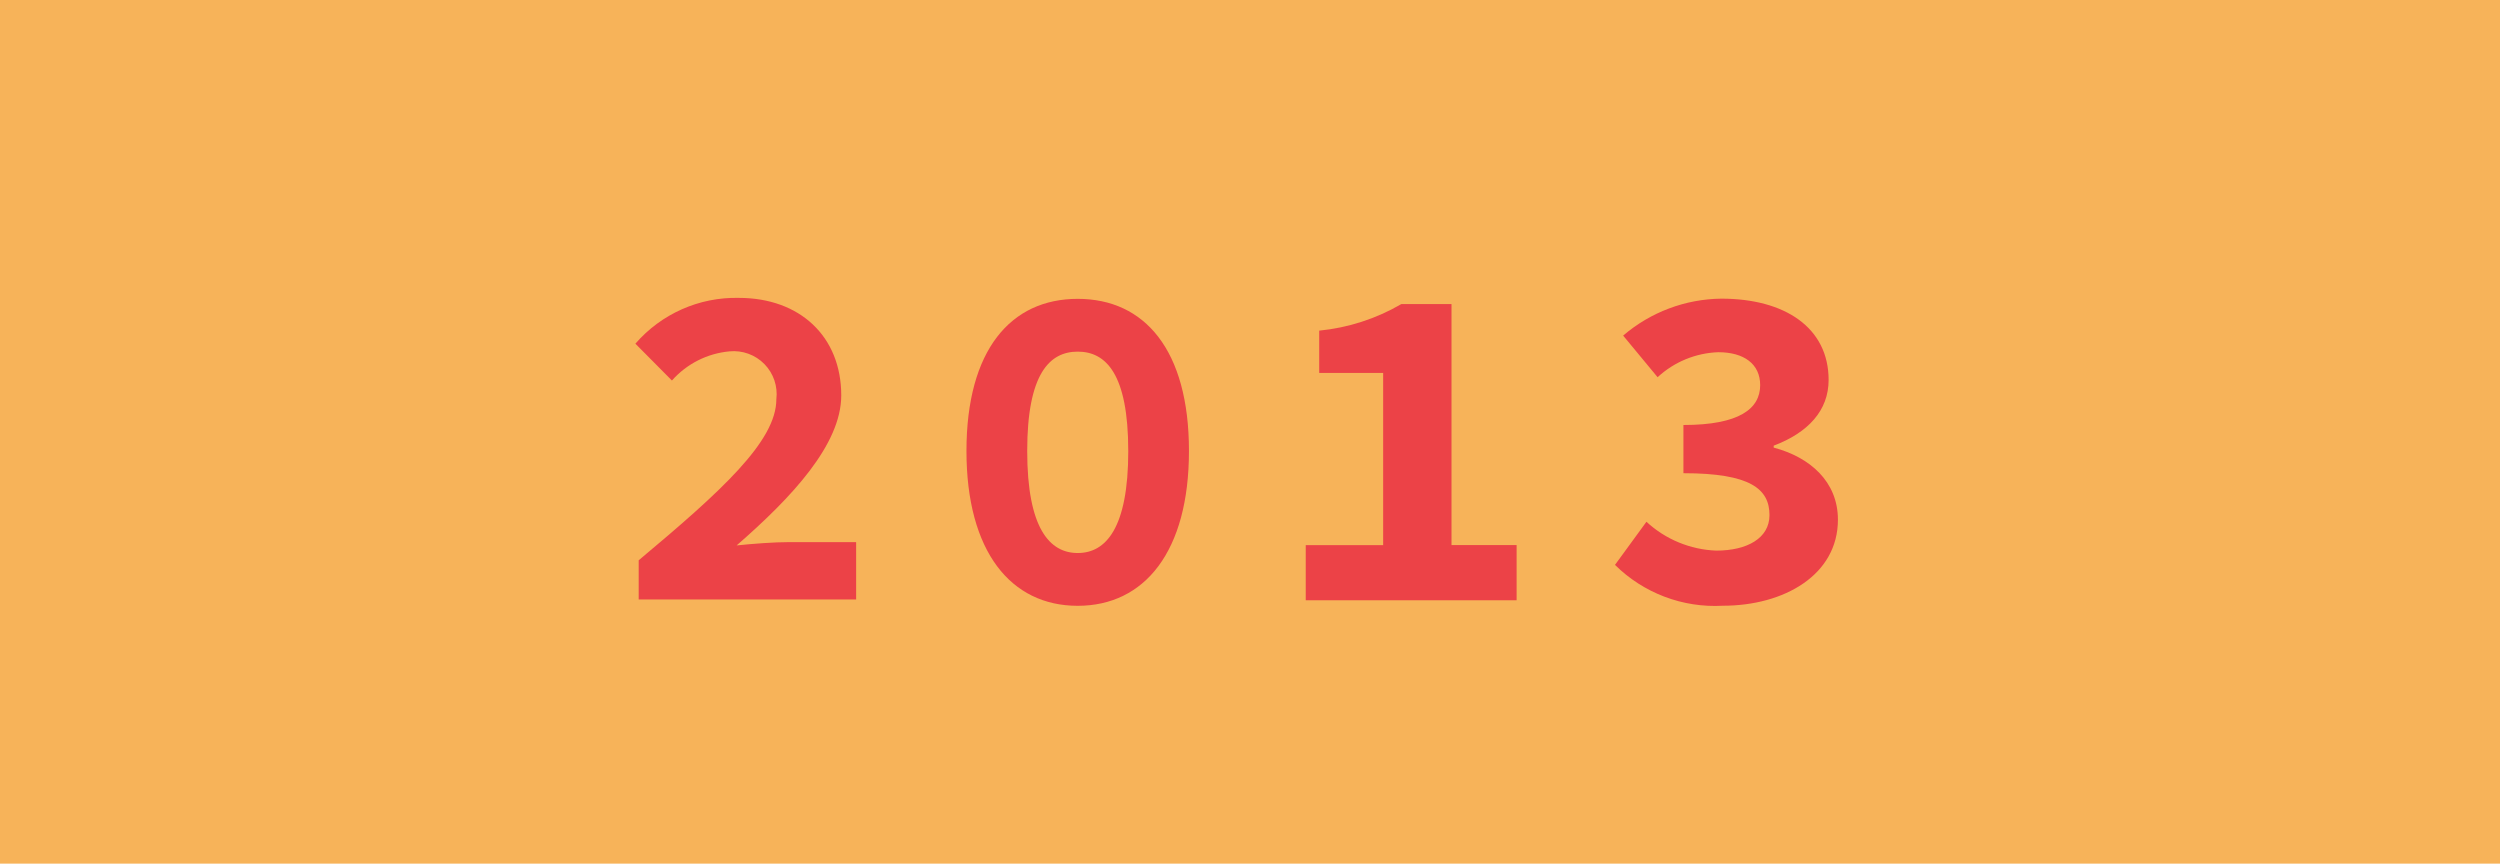
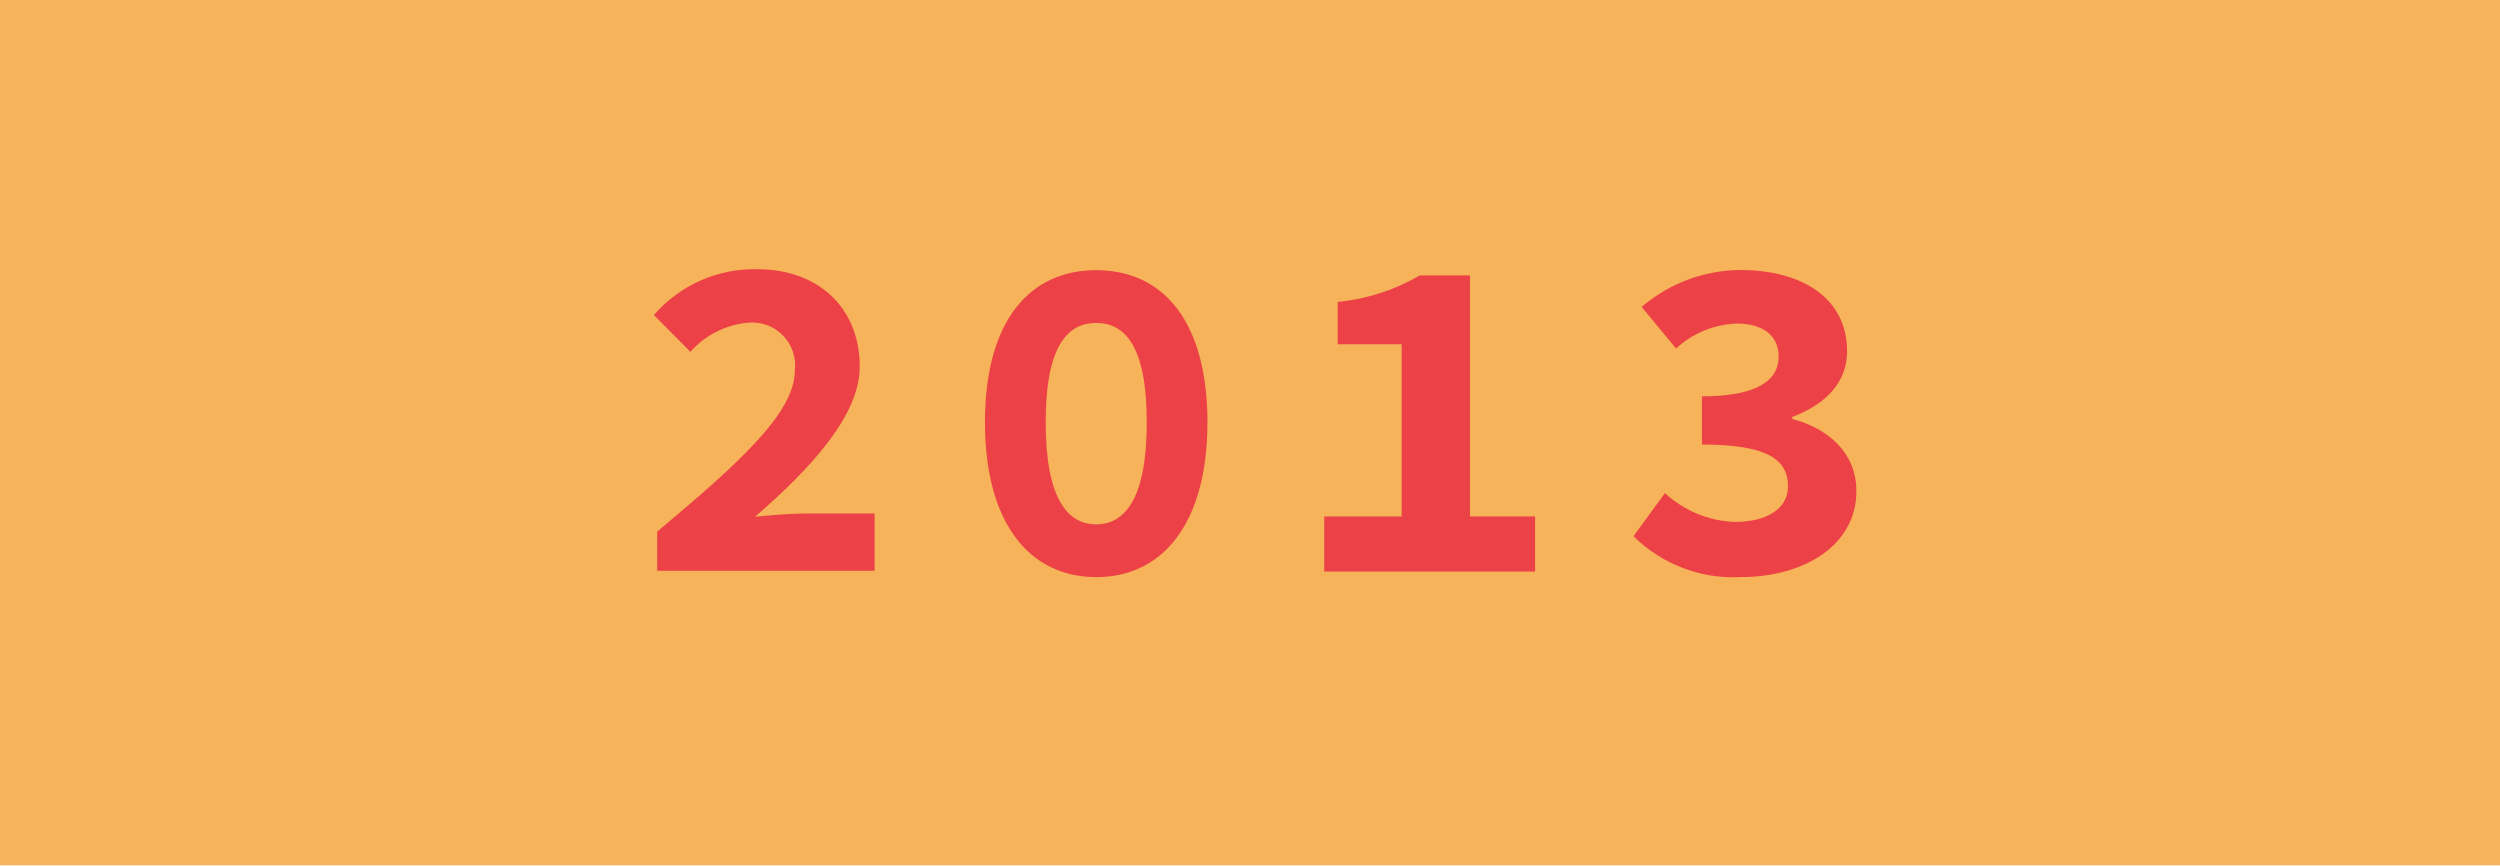
- <svg xmlns="http://www.w3.org/2000/svg" width="130" height="44.909" viewBox="0 0 130 44.909">
-   <g id="Layer_2" data-name="Layer 2" transform="translate(-0.389 0.13)">
-     <g id="Layer_1" data-name="Layer 1" transform="translate(0.389 -0.13)">
-       <rect id="Rectangle_3" data-name="Rectangle 3" width="130" height="44.909" fill="#f7b359" />
-       <path id="Path_13" data-name="Path 13" d="M285.474,132.955c4.282-3.584,7.158-6.188,7.158-8.372a2.234,2.234,0,0,0-2.439-2.492,4.552,4.552,0,0,0-2.991,1.516l-1.9-1.915a6.912,6.912,0,0,1,5.379-2.382c3.167,0,5.326,2,5.326,5.072,0,2.549-2.568,5.3-5.441,7.8.85-.089,1.95-.172,2.723-.172h3.492v2.983H285.474Z" transform="translate(-252.262 -103.82)" fill="#ec4247" />
-       <path id="Path_14" data-name="Path 14" d="M431.19,127.24c0-5.252,2.305-7.91,5.785-7.91s5.785,2.658,5.785,7.91c0,5.229-2.306,8.052-5.785,8.052S431.19,132.468,431.19,127.24Zm8.413,0c0-4.02-1.167-5.165-2.627-5.165s-2.627,1.144-2.627,5.165,1.167,5.307,2.627,5.307,2.628-1.287,2.628-5.307Z" transform="translate(-380.934 -103.79)" fill="#ec4247" />
-       <path id="Path_15" data-name="Path 15" d="M581.32,134.732h4.026v-8.953h-3.325v-2.2a10.524,10.524,0,0,0,4.268-1.38H588.9v12.532h3.386V137.6H581.32Z" transform="translate(-513.422 -106.386)" fill="#ec4247" />
-       <path id="Path_16" data-name="Path 16" d="M717,133.146l1.636-2.242a5.665,5.665,0,0,0,3.628,1.5c1.609,0,2.77-.646,2.77-1.846,0-1.361-.994-2.179-4.475-2.179v-2.507c2.906,0,3.991-.847,3.991-2.072,0-1.1-.841-1.713-2.178-1.713a4.9,4.9,0,0,0-3.156,1.3l-1.791-2.164a7.98,7.98,0,0,1,5.107-1.921c3.3,0,5.577,1.507,5.577,4.227,0,1.587-1.061,2.738-2.856,3.418v.1c1.884.5,3.34,1.765,3.34,3.75,0,2.872-2.8,4.473-5.981,4.473A7.388,7.388,0,0,1,717,133.146Z" transform="translate(-633.021 -103.772)" fill="#ec4247" />
+ <svg xmlns="http://www.w3.org/2000/svg" width="130" height="45" viewBox="0 0 130 45">
+   <g id="Group_20" data-name="Group 20" transform="translate(-188 -376)">
+     <g id="Layer_2" data-name="Layer 2" transform="translate(187.611 376)">
+       <g id="Layer_1" data-name="Layer 1" transform="translate(0.389)">
+         <rect id="Rectangle_10" data-name="Rectangle 10" width="130" height="45" fill="#f7b359" />
+       </g>
+     </g>
+     <g id="Layer_2-2" data-name="Layer 2" transform="translate(188.572 374.639)">
+       <g id="Layer_1-2" data-name="Layer 1" transform="translate(0.389 -0.13)">
+         <path id="Path_13" data-name="Path 13" d="M285.474,132.955c4.282-3.584,7.158-6.188,7.158-8.372a2.234,2.234,0,0,0-2.439-2.492,4.552,4.552,0,0,0-2.991,1.516l-1.9-1.915a6.912,6.912,0,0,1,5.379-2.382c3.167,0,5.326,2,5.326,5.072,0,2.549-2.568,5.3-5.441,7.8.85-.089,1.95-.172,2.723-.172h3.492v2.983H285.474Z" transform="translate(-252.262 -103.82)" fill="#ec4247" />
+         <path id="Path_14" data-name="Path 14" d="M431.19,127.24c0-5.252,2.305-7.91,5.785-7.91s5.785,2.658,5.785,7.91c0,5.229-2.306,8.052-5.785,8.052S431.19,132.468,431.19,127.24Zm8.413,0c0-4.02-1.167-5.165-2.627-5.165s-2.627,1.144-2.627,5.165,1.167,5.307,2.627,5.307,2.628-1.287,2.628-5.307Z" transform="translate(-380.934 -103.79)" fill="#ec4247" />
+         <path id="Path_15" data-name="Path 15" d="M581.32,134.732h4.026v-8.953h-3.325v-2.2a10.524,10.524,0,0,0,4.268-1.38H588.9v12.532h3.386V137.6H581.32Z" transform="translate(-513.422 -106.386)" fill="#ec4247" />
+         <path id="Path_16" data-name="Path 16" d="M717,133.146l1.636-2.242a5.665,5.665,0,0,0,3.628,1.5c1.609,0,2.77-.646,2.77-1.846,0-1.361-.994-2.179-4.475-2.179v-2.507c2.906,0,3.991-.847,3.991-2.072,0-1.1-.841-1.713-2.178-1.713a4.9,4.9,0,0,0-3.156,1.3l-1.791-2.164a7.98,7.98,0,0,1,5.107-1.921c3.3,0,5.577,1.507,5.577,4.227,0,1.587-1.061,2.738-2.856,3.418v.1c1.884.5,3.34,1.765,3.34,3.75,0,2.872-2.8,4.473-5.981,4.473A7.388,7.388,0,0,1,717,133.146Z" transform="translate(-633.021 -103.772)" fill="#ec4247" />
+       </g>
    </g>
  </g>
</svg>
